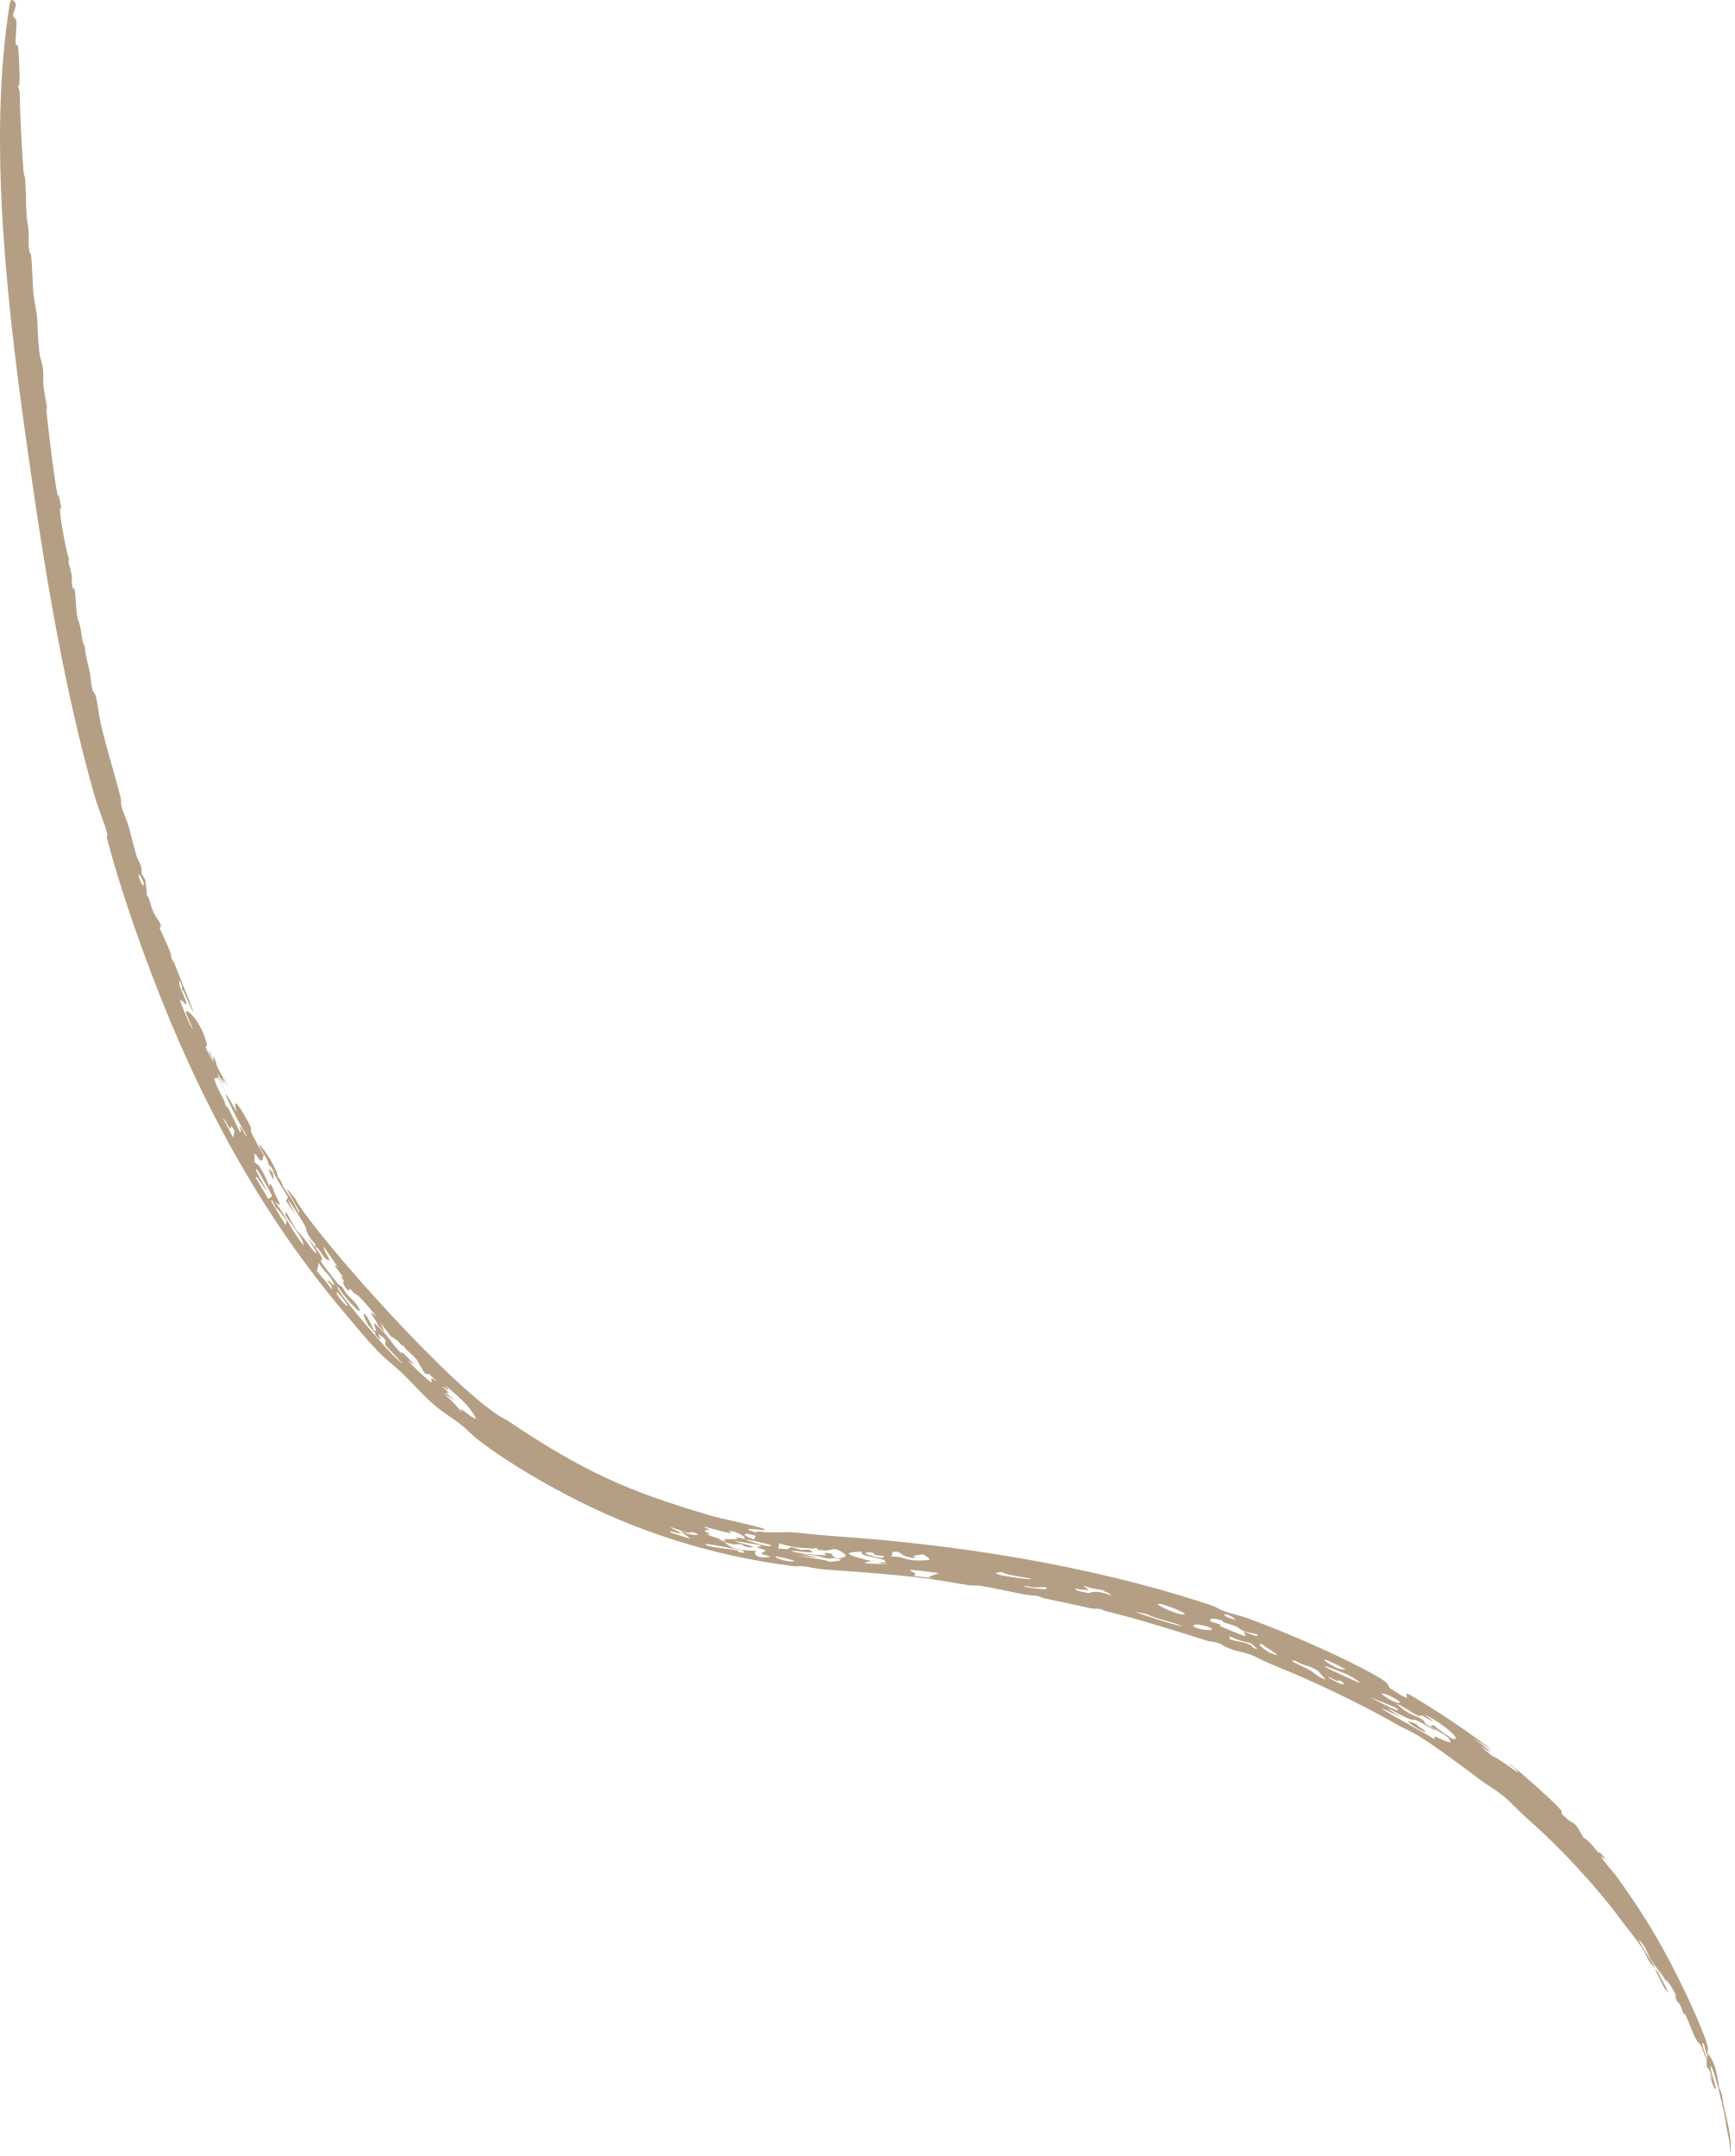
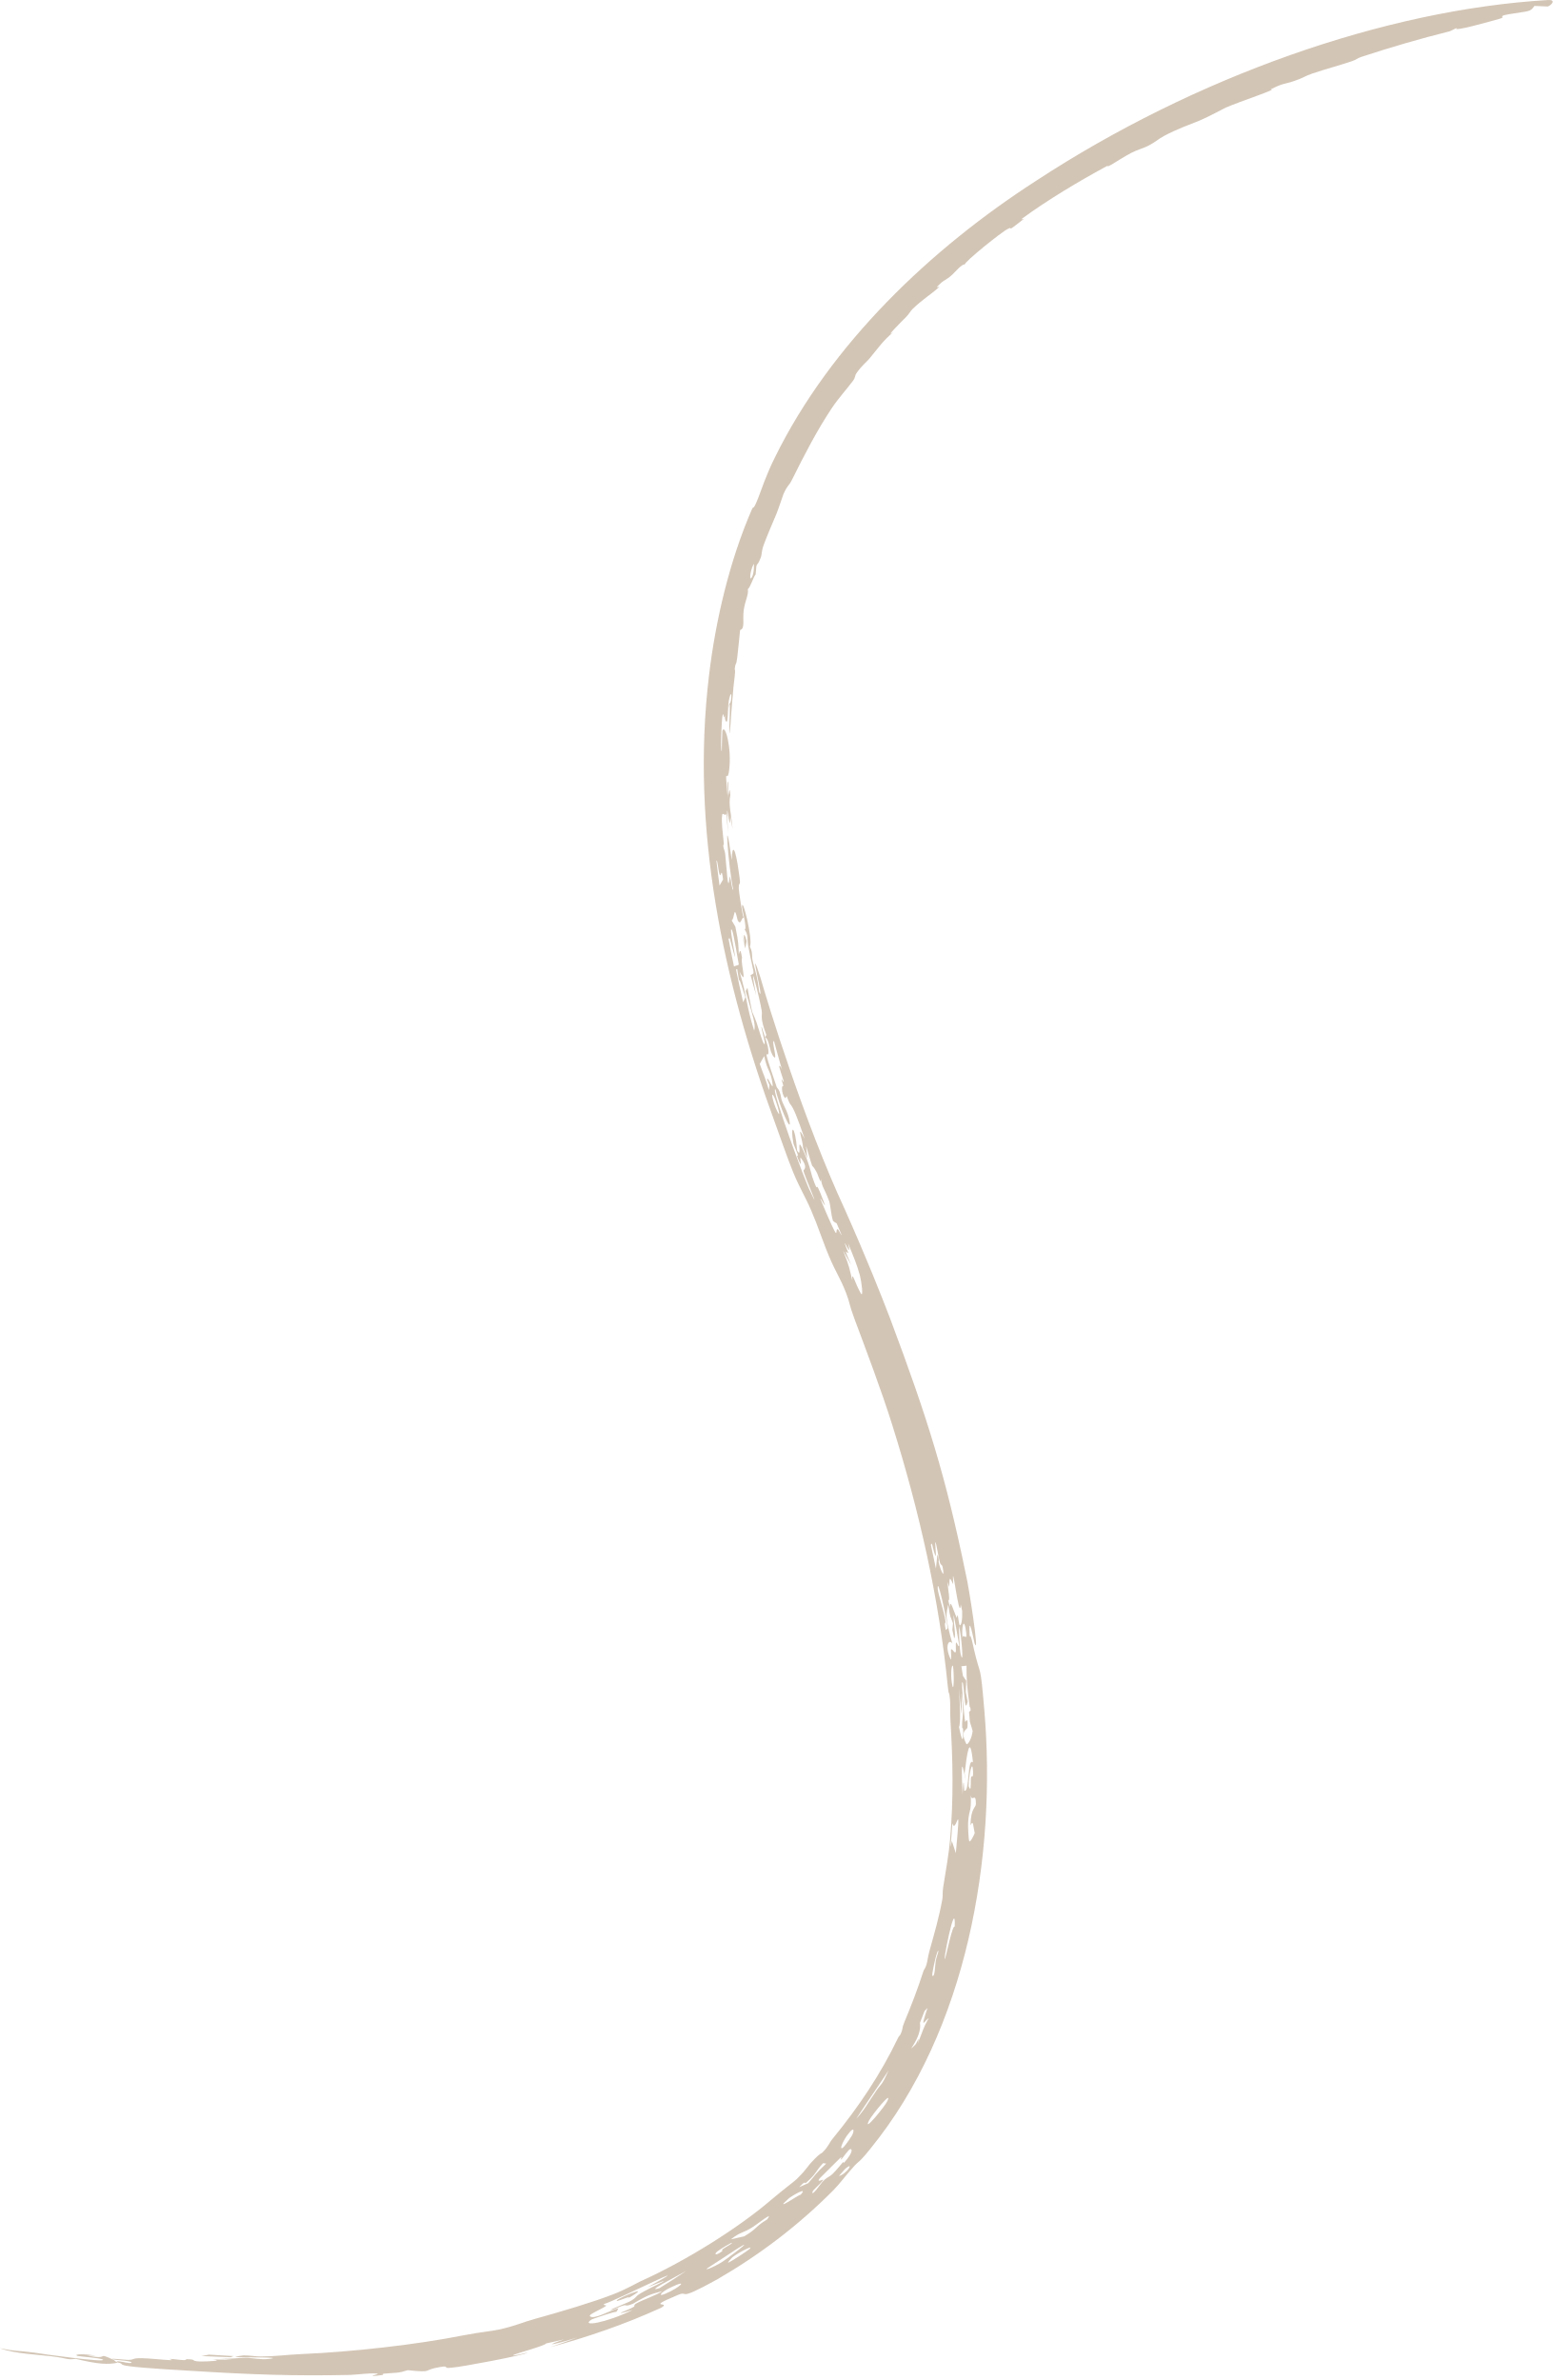
- <svg xmlns="http://www.w3.org/2000/svg" width="379" height="471" viewBox="0 0 379 471" fill="none">
-   <path d="M178.868 335.307C180.075 335.421 181.296 335.521 182.53 335.607C209.223 337.43 237.76 341.937 263.185 350.209C266.43 351.267 266.106 351.459 266.996 351.789C269.428 352.707 271.092 352.957 272.878 353.624C281.525 356.867 289.658 360.359 297.752 364.51C306.123 368.92 301.68 367.603 304.492 369.335C309.905 372.824 305.679 369.198 307.995 370.23C314.263 373.894 320.53 378.109 326.293 382.557C324.785 381.561 323.311 380.62 321.761 379.652C324.387 381.509 327.872 384.318 323.454 381.434C324.365 382.186 325.161 382.884 326.115 383.695C326.65 383.571 331.129 387.022 331.644 387.169C332.194 387.306 329.701 385.375 329.721 385.373C330.115 385.156 339.84 393.975 340.43 394.766C342.176 396.544 340.263 395.396 341.798 396.831C344.392 399.317 343.467 396.935 345.925 401.396C347.573 402.518 347.518 402.778 349.175 404.671C349.391 404.919 349.408 404.562 349.51 404.666C352.134 407.379 349.876 405.504 349.871 405.537C349.794 406.078 352.502 408.971 353.02 409.698C359.268 418.336 363.292 425.039 368.114 435.075C369.22 437.278 372.189 443.936 372.851 446.232C373.539 448.438 372.842 447.367 373.079 448.544C374.367 450.14 375.05 451.882 375.604 456.259C376.487 457.715 376.043 457.567 376.733 460.633C377.297 463.069 378.514 467.655 378.042 470.477C377.914 467.277 377.68 467.532 377.071 463.955C377.101 462.701 374.137 450.323 373.712 451.452C373.598 451.997 374.918 455.954 374.885 456.143C374.803 457.146 373.896 454.895 373.479 452.937C373.677 453.414 373.891 453.961 374.095 454.497C373.251 449.957 372.697 453.45 372.909 449.664C372.929 449.201 373.141 449.315 373.082 448.586C372.97 448.469 373.074 449.348 372.813 448.647C372.55 447.935 372.378 446.434 372.039 446.317C371.561 446.148 372.742 449.112 372.776 449.338C372.779 449.339 372.782 449.341 372.785 449.343C373.225 451.423 371.858 447.245 371.728 447.057C371.032 445.844 371.17 446.781 370.26 444.922C369.763 443.903 368.701 441.093 368.219 440.104C367.756 439.137 368.244 440.741 367.92 440.097C367.597 439.454 367.362 438.57 366.957 437.808C366.784 437.482 366.598 437.589 366.516 437.43C365.622 435.732 366.556 436.655 365.779 435.121C365.29 434.139 363.163 430.987 364.259 433.346C363.655 432.271 363.022 431.164 362.41 430.139C362.726 430.833 363.081 431.573 363.376 432.286C362.345 430.148 361.535 429.483 360.772 428.226C360.009 426.981 359.697 425.626 358.67 424.406C356.468 421.771 361.144 428.798 361.523 429.785C361.696 430.153 360.628 428.972 360.495 428.769C359.925 427.873 359.456 426.623 359.024 425.947C357.458 423.508 356.127 422.093 354.498 419.886C348.865 412.164 340.688 403.445 333.875 397.466C331.372 395.243 330.044 393.667 328.848 392.687C326.072 390.448 325.567 390.464 323.067 388.579C319.4 385.811 314.153 381.916 310.908 379.838C308.622 378.355 306.417 377.419 305.813 377.076C297.433 372.247 286.735 367.192 279.33 364.229C275.805 362.801 274.225 361.855 273.515 361.595C270.379 360.474 271.118 361.062 268.553 360.116C267.158 359.61 266.981 359.253 266.796 359.177C265.136 358.511 264.748 358.773 263.465 358.363C256.067 356.008 248.871 353.745 241.397 351.915C240.856 351.783 240.942 351.635 240.589 351.56C239.067 351.243 239.714 351.658 238.119 351.311C234.763 350.587 231.396 349.832 227.895 349.119C227.546 349.048 227.43 348.811 226.627 348.658C225.821 348.505 225.174 348.586 223.9 348.343C220.495 347.697 217.464 346.949 213.906 346.394C213.322 346.304 212.56 346.446 211.679 346.315C208.842 345.889 204.97 345.148 202.591 344.855C195.328 343.957 188.922 343.484 182.006 343.011C181.373 342.968 180.742 342.921 180.112 342.869C178.305 342.72 176.748 342.322 175.825 342.215C173.747 341.966 175.287 342.372 173.188 342.115C156.001 339.961 139.091 334.691 123.582 326.466C117.491 323.283 110.245 318.949 104.946 314.919C102.74 313.244 102.537 312.686 101.003 311.477C98.286 309.297 97.536 309.189 94.735 306.816C92.503 304.908 90.298 302.335 88.098 300.214C85.909 298.092 84.658 297.37 82.219 294.844C80.213 292.763 77.654 289.618 75.633 287.245C56.942 265.298 43.46 240.025 33.287 213.256C29.687 203.772 26.004 193.176 23.361 183.064C23.115 182.113 23.893 183.446 22.925 180.454C22.411 178.85 21.443 176.678 20.389 172.921C14.117 150.571 9.997 126.145 6.678 102.865C1.652 68.067 -2.77 31.284 2.13 0.793C2.369 -0.659 3.264 0.164 3.497 1.046C3.282 1.852 3.036 2.601 2.799 3.458C3.925 4.586 3.618 4.349 3.431 8.464C3.323 11.017 3.851 8.984 3.969 10.351C4.108 12.015 4.653 20.126 3.896 18.574C4.029 19.082 4.157 19.553 4.288 20.05C4.42 25.847 4.722 31.718 5.123 37.311C5.194 38.294 5.435 38.331 5.509 39.351C5.712 42.072 5.651 44.374 5.808 47.13C5.896 48.648 6.183 48.844 6.273 50.848C6.366 52.856 5.988 52.831 6.562 55.569C6.915 53.768 7.081 61.721 7.34 64.539C7.373 64.947 8.058 68.289 8.167 70.102C8.272 71.901 8.241 74.605 8.662 77.365C8.86 78.657 9.265 79.414 9.427 80.819C9.54 81.803 9.376 83.04 9.498 84.279C9.617 85.513 10.156 88.165 10.218 88.657C10.44 90.431 10.008 88.495 10.139 89.712C10.778 95.618 11.564 102.409 12.56 108.183C12.682 108.893 12.775 107.872 12.797 107.966C13.813 112.758 13.117 110.221 13.1 111.553C13.064 112.83 14.688 122.007 15.132 122.006C14.661 122.377 15.415 124.363 15.524 124.882C15.95 126.923 15.429 126.602 15.932 128.568C16.118 129.29 16.158 127.811 16.294 128.598C16.631 130.542 16.474 132.382 16.933 134.98C17.044 135.608 17.3 135.768 17.515 136.88C17.726 138.003 18.423 142.682 18.434 140.451C18.657 143.338 18.975 143.863 19.682 147.132C19.862 147.96 19.752 149.103 20.262 150.84C20.434 151.427 20.764 151.334 20.973 152.227C21.454 154.266 21.565 156.271 22.187 158.862C23.35 163.706 24.936 168.775 26.256 173.793C26.616 175.157 26.187 174.913 26.748 176.887C26.83 177.178 27.806 179.463 28.188 180.833C28.411 181.658 29.509 185.951 29.767 186.804C30.185 188.219 30.584 188.368 30.768 189.156C31.308 191.431 30.262 189.807 31.773 192.262C31.709 193.255 32.27 194.808 32.007 195.453C32.79 196.2 32.735 197.532 33.508 199.23C34.281 200.927 35.709 202.023 34.88 202.8C35.289 203.573 36.77 206.948 37.012 207.53C37.706 209.234 37.087 208.418 37.62 209.699C37.714 209.924 37.804 209.616 38.353 211.082C38.696 212.058 41.504 219.003 41.674 219.425C43.393 224.28 40.398 216.925 39.808 215.985C39.787 215.783 39.766 215.582 39.739 215.368C38.981 213.236 39.047 214.597 39.335 215.587C39.623 216.578 40.536 218.273 40.73 219.113C40.828 219.536 40.229 219.496 39.797 218.286C40.172 219.619 39.291 217.951 39.357 218.513C39.41 219.124 41.819 224.893 42.112 224.792C41.655 223.725 41.072 222.401 40.623 221.313C40.499 219.7 43.908 223.311 45.02 227.45C45.841 230.459 43.335 226.02 46.8 232.454C46.333 231.418 45.982 230.551 45.575 229.616C45.878 229.358 46.185 231.029 46.66 231.749C46.886 232.091 46.066 229.698 47.075 231.639C47.387 233.588 48.51 234.671 49.919 237.497C49.44 236.754 48.964 236.007 48.491 235.258C50.487 240.246 44.895 229.119 49.288 238.577C48.712 237.465 48.165 236.342 47.59 235.217C47.675 235.857 46.715 235.232 46.842 235.78C47.175 237.222 48.298 239.046 49.066 240.62C49.402 241.308 49.045 240.957 49.073 241.015C49.535 241.958 49.637 241.645 50.072 242.455C50.611 243.469 51.989 246.549 52.277 247.017C53.007 248.228 52.295 245.94 52.391 246.043C53.013 246.731 53.729 248.428 53.94 248.202C51.569 244.417 46.154 233.06 51.766 242.999C50.746 239.993 51.717 240.505 53.876 244.473C55.691 247.758 54.312 245.75 54.994 247.603C55.075 247.849 57.413 252.285 57.726 252.396C57.22 252.456 57.678 254.074 56.712 253.369C56.569 253.268 55.568 251.463 55.589 252.281C55.597 252.69 55.746 253.799 55.448 253.779C55.811 254.061 56.202 254.348 56.574 254.629C58.176 257.259 58.27 257.754 58.88 259.376C58.954 259.238 58.613 257.602 59.717 259.729C59.773 259.839 59.654 260.037 60.212 261.12C61.344 263.304 61.575 263.769 60.06 262.495C63.085 266.603 63.117 267.858 66.281 272.07C66.32 270.783 65.059 269.365 62.337 265.487C62.376 265.215 62.474 265.035 62.512 264.757C65.645 270.251 63.968 267.64 66.305 270.404C66.873 271.088 69.529 274.953 69.034 273.38C68.913 273.015 67.221 270.647 67.571 270.809C67.634 270.846 69.759 273.667 69.907 273.941C71.752 277.431 67.154 272.125 73.9 280.56C74.09 280.791 74.329 280.735 74.715 281.172C75.442 281.991 75.25 282.163 75.911 282.885C76.574 283.607 77.698 284.427 78.396 285.75C79.684 288.174 75.326 283.567 73.828 281.123C72.342 280.831 85.59 296.206 86.725 296.857C90.778 300.538 84.254 294.193 84.118 293.667C84.051 293.46 84.941 292.767 82.842 291.572C82.218 291.216 83.941 293.512 82.697 292.34C81.455 291.162 82.16 291.434 82.093 291.328C81.866 290.962 80.563 289.69 80.443 289.48C78.623 286.295 79.622 285.83 81.599 290.476C83.262 291.784 80.502 287.838 82.41 289.601C84.726 291.734 85.927 293.725 86.183 294.028C89.268 297.595 86.001 293.207 89.878 297.439C92.082 299.786 86.081 294.431 91.379 299.529C95.888 303.71 93.651 301.233 94.379 301.104C94.552 301.072 97.129 303.205 93.738 300.17C93.538 300.196 93.22 300.18 92.91 300.086C92.167 299.236 91.367 297.378 90.966 296.943C89.005 294.824 88.826 295.201 87.98 293.652C88.451 294.886 87.299 293.251 86.71 292.787C84.528 291.049 86.86 293.829 83.057 288.882C83.416 289.649 83.732 290.354 84.086 291.098C83.573 290.554 83.063 290.005 82.556 289.453C82.199 288.26 79.562 285.334 82.321 287.666C79.609 284.345 78.447 283.067 77.518 282.606C77.343 282.518 76.908 282.037 76.424 281.448C76.422 281.634 76.255 282.007 76.145 281.941C75.16 281.35 74.656 279.613 75.213 279.901C74.892 279.474 74.643 279.132 74.556 279.01C74.006 278.239 75.331 279.557 74.922 278.904C74.784 278.691 73.121 276.611 73.174 276.516C73.481 275.882 75.692 279.653 70.8 272.431C70.22 272.591 72.726 275.785 71.635 275.298C70.454 274.778 69.794 272.421 68.873 272.464C68.868 272.238 68.907 272.109 68.932 271.893C66.597 269.181 67.116 268.756 66.617 267.779C65.629 265.898 60.381 257.815 64.626 265.392C63.881 264.366 63.153 263.293 62.431 262.252C63.264 261.375 63.245 262.315 60.209 257.013C59.546 255.84 59.758 255.199 58.575 254.386C59.172 254.242 56.886 251.012 56.772 250.648C56.01 248.385 60.913 255.606 60.651 257.122C61.776 258.181 61.31 258.459 62.249 259.832C63.613 261.805 63.875 262.027 65.092 264.616C67.057 266.664 59.414 255.278 64.505 261.89C68.483 269.414 100.512 305.447 110.912 310.351C127.591 321.605 137.511 325.856 154.76 330.943C156.431 331.583 169.592 334.183 166.762 334.248C166.339 334.288 160.547 333.397 165.385 334.862C164.432 334.379 167.383 334.725 167.637 334.729C173.332 334.884 170.028 334.345 178.868 335.307ZM205.166 343.661C193.465 342.107 202.029 343.569 199.48 344.256C200.994 344.43 202.49 344.61 203.98 344.798C203.596 344.688 203.216 344.58 202.83 344.471C202.829 344.471 202.827 344.47 202.825 344.47C203.605 344.198 204.389 343.929 205.166 343.661ZM364.6 435.401C364.286 435.059 363.971 434.722 363.637 434.346C362.986 432.984 362.267 431.561 361.575 430.249C361.74 430.364 361.902 430.473 362.067 430.588C362.937 432.16 363.799 433.807 364.6 435.401ZM72.683 279.893C71.596 277.893 71.214 278.462 69.682 275.913C69.516 276.486 69.385 277.085 69.24 277.673C70.652 279.436 71.108 279.739 72.545 281.76C72.486 281.439 72.424 281.113 72.372 280.797C72.093 280.493 71.795 280.17 71.528 279.871C71.476 279.114 73.948 282.182 72.689 279.898C72.687 279.896 72.685 279.894 72.683 279.893ZM59.492 261.249C58.899 260.207 56.628 255.987 56.153 255.541C54.419 253.981 61.756 265.313 56.107 257.103C56.05 257.189 55.948 257.197 55.869 257.244C56.77 258.825 57.689 260.39 58.634 261.953C58.894 261.675 59.236 261.538 59.492 261.249ZM162.35 338.76C160.506 338.409 151.938 336.561 154.608 337.67C155.387 338.013 159.346 338.349 160.813 338.674C161.763 338.891 160.623 338.994 162.537 339.262C162.482 339.103 162.463 338.934 162.345 338.76C162.346 338.76 162.348 338.76 162.35 338.76ZM166.13 337.527C164.234 337.247 162.328 336.944 160.455 336.596C161.729 337.269 164.486 337.564 164.55 338.11C164.023 338.051 163.503 337.991 162.979 337.927C162.606 337.734 162.241 337.541 161.878 337.347C160.213 337.284 161.144 337.649 158.191 336.885C159.807 338.067 160.045 338.63 165.418 338.82C164.348 339.059 165.028 340.649 168.138 340.138C168.719 340.044 166.448 339.541 166.429 339.503C166.142 339.076 167.447 339.061 167.13 338.65C166.987 338.467 165.605 338.225 165.44 337.969C165.364 337.848 166.726 337.78 166.13 337.527ZM169.576 340.006C168.962 340.138 170.861 340.976 172.621 341.095C175.361 341.275 171.136 340.234 169.576 340.006ZM364.605 435.409C364.603 435.407 364.602 435.404 364.6 435.401C364.601 435.402 364.602 435.403 364.604 435.405C364.604 435.406 364.604 435.408 364.605 435.409ZM62.61 266.591C61.672 265.523 60.565 263.745 60.393 264.038C60.072 263.426 59.749 262.806 59.433 262.19C59.359 262.244 59.288 262.304 59.215 262.358C60.271 264.147 61.344 265.913 62.441 267.665C62.501 267.314 62.573 266.979 62.61 266.591ZM51.255 247.126C50.049 244.809 50.717 246.935 50.271 246.523C49.819 246.106 48.887 243.983 48.761 244.357C49.452 245.705 50.207 247.148 50.941 248.519C51.019 248.009 51.162 247.606 51.252 247.121C51.253 247.123 51.254 247.124 51.255 247.126ZM252.201 353.312C250.555 352.765 251.334 352.639 247.894 352.109C247.896 352.109 247.899 352.11 247.901 352.111C251.073 353.208 254.852 354.508 258.489 355.359C256.434 354.386 254.772 354.177 252.201 353.312ZM75.833 285.309C76.499 285.727 74.453 282.908 73.797 282.445C72.723 281.705 74.807 284.68 75.833 285.309ZM317.175 379.79C319.803 380.645 316.194 377.082 311.365 374.588C310.956 374.371 313.781 376.406 312.827 375.992C312.734 375.949 311.121 374.933 310.656 374.78C310.203 374.631 310.49 375.095 309.794 374.798C308.583 374.276 306.148 372.475 305.145 372.192C305.016 372.155 306.484 373.371 306.575 373.441C308.135 374.571 309.91 375.133 310.162 375.282C311.495 376.073 311.115 376.246 311.406 376.518C311.954 377.032 313.121 377.588 313.191 377.646C314.989 379.137 310.557 376.237 309.847 375.974C308.051 375.29 309.43 376.437 305.382 374.309C304.996 374.106 300.449 371.515 305.989 375.097C294.347 369.463 311.365 378.59 313.15 379.782C314.004 380.234 312.953 379.172 313.524 379.364C314.835 379.803 316.743 381.003 316.837 380.5C317.031 379.431 314.18 378.328 312.486 377.078C312.786 377.012 312.97 376.879 313.428 376.918C312.764 376.819 317.008 379.726 317.174 379.791C317.174 379.791 317.174 379.79 317.175 379.79ZM287.95 364.995C285.389 363.523 285.317 364.179 283.047 362.822C280.694 362.441 284.907 364.176 285.388 364.433C287.616 365.569 287.311 366.102 289.667 366.978C289.039 366.289 288.549 365.663 287.95 364.995ZM310.129 376.942C308.282 376.19 311.293 378.017 311.371 378.146C312.332 379.459 303.557 374.029 310.129 376.942ZM151.527 334.812C150.57 334.513 151.096 334.983 150.222 334.819C149.341 334.661 146.551 333.5 146.567 333.698C146.569 333.91 151.72 336.045 146.377 334.463C146.523 334.623 146.438 334.679 146.495 334.798C147.951 335.275 149.434 335.735 150.918 336.167C150.188 335.638 149.452 335.081 148.769 334.561C149.661 334.581 150.034 335.016 150.078 335.03C150.078 335.029 150.078 335.029 150.078 335.029C151.625 335.465 153.683 335.471 151.527 334.812ZM228.654 347.155C229.09 346.464 226.643 346.855 225.678 346.774C224.716 346.69 223.455 346.178 223.889 346.588C225.395 347.085 228.609 347.23 228.654 347.154C228.654 347.155 228.654 347.155 228.654 347.155ZM273.351 359.017C271.013 358.354 271.319 358.67 268.56 357.461C268.61 357.673 268.658 357.888 268.708 358.098C270.948 358.892 270.978 358.333 273.451 359.475C273.853 359.663 272.821 359.729 274.733 360.303C274.273 359.885 273.81 359.442 273.351 359.017ZM261.739 355.742C264.386 356.563 266.946 355.834 261.866 354.896C261.107 354.761 259.732 355.131 261.739 355.742ZM177.031 339.689C172.257 339.115 177.647 339.974 178.9 340.3C167.705 339.277 180.125 340.428 181.255 341.198C181.521 341.177 181.831 341.149 182.14 341.115C183.453 340.965 184.739 340.713 182.42 340.436C182.335 340.426 182.259 340.418 182.19 340.412C181.276 340.33 181.637 340.551 181.57 340.546C179.357 340.315 179.654 339.974 177.031 339.689ZM292.53 367.081C292.365 367.015 292.505 367.366 291.974 367.17C291.445 366.973 290.358 366.266 290.175 366.355C289.997 366.444 292.269 367.648 293.016 367.886C293.767 368.121 294.014 367.685 292.53 367.081ZM275.97 359.287C273.714 358.625 276.96 360.874 277.47 361.078C281.755 362.724 275.727 359.497 275.97 359.287ZM188.379 339.009C182.538 339.019 186.747 340.18 190.275 340.997C190.756 340.938 191.249 340.881 191.722 340.824C189.517 341.247 185.743 341.5 194.093 341.744C189.576 341.163 193.389 341.362 193.421 341.331C194.047 340.24 187.21 340.153 188.384 339.009C188.382 339.009 188.381 339.009 188.379 339.009ZM299.321 370.791C301.469 371.88 307.3 374.967 304.881 373.029C303.012 372.24 301.161 371.496 299.321 370.791ZM101.976 306.937C100.574 305.429 99.141 304.23 97.252 302.587C98.675 304.384 97.53 303.445 96.891 303.015C95.923 302.363 98.034 304.208 98.025 304.23C97.735 304.488 96.324 303.377 99.438 306.017C98.576 305.469 97.732 304.927 96.881 304.362C99.221 306.418 99.636 307.078 100.98 308.58C99.966 306.765 101.625 308.761 103.674 309.876C104.691 310.431 102.678 307.709 101.97 306.933C101.972 306.934 101.974 306.936 101.976 306.937ZM182.367 338.388C182.356 338.39 182.344 338.392 182.333 338.394C181.737 338.488 181.185 338.628 180.605 338.735C179.974 338.698 179.343 338.656 178.716 338.613C178.65 338.485 178.597 338.352 178.518 338.227C177.7 338.113 178.004 338.312 177.758 338.303C177.758 338.303 177.758 338.302 177.758 338.301C174.243 338.163 172.831 337.942 170.219 337.178C170.164 337.546 170.108 337.913 170.053 338.281C170.66 338.337 171.276 338.391 171.887 338.441C172.237 338.288 172.587 338.134 172.936 337.978C173.623 338.18 174.308 338.376 175.003 338.569C175.579 338.565 176.272 338.566 176.773 338.549C179.511 339.887 173.119 338.483 173.025 338.874C172.931 339.173 179.468 339.886 180.457 339.737C180.597 339.719 179.229 338.837 181.619 339.428C181.792 339.471 181.887 339.851 182.21 340.134C182.584 340.464 183.263 340.66 184.72 340.039C185.106 339.876 183.892 338.739 182.367 338.388ZM159.181 334.388C162.456 336.319 149.731 331.92 155.142 334.233C153.394 334.276 153.689 334.352 155.222 335.206C155.36 335.284 154.185 335.114 154.278 335.156C155.761 335.804 157.587 336.114 157.506 336.543C157.923 336.62 158.315 336.691 158.734 336.764C157.111 335.96 159.902 336.335 161.037 336.217C161.553 336.167 160.455 335.879 160.89 335.833C161.049 335.818 162.579 336.243 162.673 336.113C162.871 335.819 161.98 335.194 160.406 334.596C160.406 334.596 160.406 334.596 160.406 334.595C159.994 334.525 159.592 334.46 159.181 334.388ZM236.695 346.371C237.185 347.087 239.63 347.792 234.8 347.034C235.012 347.199 235.232 347.364 235.443 347.53C236.25 347.694 237.028 347.855 237.839 348.028C240.669 346.869 244.558 349.841 242.058 347.967C241.786 347.762 239.88 347.468 241.81 347.549C241.807 347.548 241.805 347.547 241.803 347.546C239.197 347.047 238.822 347.179 236.695 346.371ZM219.151 343.424C212.957 343.65 227.325 345.523 225.023 344.815C224.782 344.727 218.576 343.927 219.151 343.424ZM267.167 354.085C264.606 353.202 264.212 353.792 264.401 354.106C264.589 354.42 266.445 354.778 266.66 354.892C267.363 355.262 265.759 354.81 266.669 355.299C266.985 355.452 271.475 357.276 271.673 357.328C272.871 357.591 271.388 356.465 271.736 356.524C272.879 356.713 274.215 357.516 274.623 357.355C275.505 357.011 272.595 356.635 272.13 356.483C270.738 356.013 270.977 355.724 269.954 355.288C268.929 354.854 268.199 354.731 267.27 354.389C266.965 354.277 267.298 354.131 267.167 354.085ZM258.092 352.68C261.015 353.024 254.422 350.477 253.622 350.399C251.222 350.09 256.632 352.477 258.092 352.68ZM167.865 337.763C170.542 337.835 164.494 336.531 162.78 336.295C163.055 336.521 166.929 337.752 167.865 337.763ZM189.975 339.149C187.559 339.055 190.685 340.154 192.661 340.332C193.872 339.9 192.774 339.901 191.474 339.759C190.174 339.618 191.854 339.228 189.975 339.149ZM294.622 365.937C294.205 365.685 286.388 362.578 290.692 364.767C291.032 364.919 296.306 367.373 296.769 367.535C297.655 367.791 295.838 366.552 294.622 365.937ZM201.589 339.529C200.255 339.848 198.991 339.702 200.109 340.385C200.111 340.386 200.112 340.386 200.114 340.386C196.851 340.192 196.793 339.056 196.106 339.007C193.712 338.849 195.891 339.881 194.368 339.994C197.846 340.096 196.87 340.544 199.561 340.874C200.171 340.948 202.629 340.908 203.004 340.751C203.381 340.593 202.221 339.841 201.589 339.529ZM305.241 371.357C302.794 369.782 300.181 369.257 303.572 371.236C305.243 372.227 306.706 372.311 305.241 371.357ZM59.65 256.347C59.701 256.821 59.76 257.306 59.832 257.806C59.249 256.941 58.66 256.054 58.094 255.194C58.562 255.861 59.046 256.549 59.529 257.228C58.575 255.508 58.435 254.55 59.648 256.343C59.648 256.344 59.649 256.346 59.65 256.347ZM31.41 193.026C31.317 192.138 30.216 190.691 30.239 190.912C30.416 192.582 31.54 194.264 31.41 193.026ZM164.359 335.285C161.214 334.568 163.181 335.971 165.14 336.407C163.975 335.997 166.157 335.677 164.359 335.285ZM39.808 215.985C39.84 216.285 39.873 216.588 39.919 216.921C39.639 215.929 39.646 215.735 39.808 215.985ZM293.808 364.59C293.405 364.305 290.081 362.688 289.574 362.569C288.543 362.315 290.971 363.999 292.553 364.571C292.73 364.633 294.219 364.87 293.801 364.587C293.803 364.588 293.806 364.589 293.808 364.59ZM57.753 252.389C57.748 252.399 57.739 252.401 57.726 252.396C57.736 252.395 57.743 252.389 57.753 252.389ZM15.171 121.971C15.159 121.993 15.146 122.006 15.132 122.006C15.145 121.996 15.156 121.979 15.171 121.971ZM269.928 353.893C269.046 352.6 266.153 352.146 268.159 353.309C268.274 353.372 269.643 353.79 269.928 353.893Z" fill="#B59F84" />
+ <svg xmlns="http://www.w3.org/2000/svg" width="334" height="512" viewBox="0 0 334 512" fill="none">
+   <path opacity="0.6" d="M211.712 367.854C214.4 399.227 208.083 436.648 187.174 462.288C184.675 465.41 184.609 464.986 183.865 465.826C181.793 468.087 180.765 469.644 179.193 471.233C171.538 478.912 163.351 485.091 154.229 490.377C144.693 495.644 148.783 492.325 145.364 493.898C138.576 496.742 144.685 495.011 142.164 496.478C134.522 499.962 126.44 502.768 118.324 504.946C120.252 504.293 122.195 503.601 124.152 502.87C120.609 503.997 115.608 505.237 121.353 503.251C120.031 503.572 118.82 503.831 117.467 504.131C117.228 504.64 110.962 506.297 110.418 506.637C109.894 507.009 113.447 506.089 113.425 506.107C113.251 506.595 98.591 509.297 97.496 509.305C94.697 509.677 97.062 508.797 94.695 509.203C90.61 509.86 93.482 510.487 87.714 509.889C85.546 510.582 85.347 510.383 82.54 510.638C82.171 510.671 82.482 510.892 82.32 510.914C78.079 511.496 81.311 510.73 81.285 510.707C80.864 510.327 76.302 510.895 75.322 510.909C63.279 511.164 54.332 510.846 41.705 510.066C38.919 509.915 30.629 509.426 27.963 509.051C25.35 508.707 26.785 508.546 25.436 508.252C23.183 508.744 21.087 508.602 16.252 507.443C14.356 507.721 14.627 507.33 11.145 506.907C8.249 506.558 3.087 506.333 -0.001 505.178C3.643 505.906 3.315 505.582 7.446 506.12C8.792 506.374 23.137 508.352 22.129 507.607C21.611 507.264 16.839 506.908 16.66 506.822C15.636 506.366 18.334 506.363 20.655 506.787C20.064 506.776 19.353 506.748 18.718 506.727C23.93 507.782 20.491 505.855 24.329 507.619C24.805 507.833 24.595 507.977 25.39 508.236C25.565 508.185 24.589 507.902 25.449 507.966C26.332 508.033 27.981 508.536 28.258 508.283C28.674 507.923 24.992 507.695 24.734 507.636C24.731 507.638 24.728 507.641 24.725 507.643C22.338 507.157 27.379 507.7 27.636 507.678C29.232 507.587 28.183 507.291 30.552 507.309C31.903 507.323 35.3 507.678 36.554 507.728C37.801 507.78 35.88 507.447 36.719 507.468C37.559 507.489 38.588 507.706 39.589 507.723C40.016 507.729 40.007 507.514 40.213 507.52C42.421 507.57 40.951 507.929 42.949 508.012C44.247 508.07 48.581 507.83 45.611 507.584C47.043 507.604 48.436 507.622 49.853 507.629C48.962 507.54 48.039 507.466 47.168 507.358C49.836 507.559 51.045 507.219 52.74 507.225C54.427 507.228 55.935 507.681 57.782 507.468C61.72 507.018 51.965 507.21 50.73 507.053C50.256 507.009 52.089 506.711 52.368 506.705C53.615 506.687 55.081 506.949 56.038 506.943C59.471 506.918 61.502 506.572 64.784 506.423C75.831 505.957 89.526 504.405 99.722 502.384C103.555 501.643 105.894 501.488 107.58 501.096C111.542 500.146 111.978 499.699 115.384 498.758C120.424 497.372 127.589 495.238 131.695 493.639C134.56 492.552 136.937 491.156 137.647 490.827C147.681 486.318 158.965 479.171 165.803 473.298C169.048 470.566 170.711 469.398 171.346 468.791C174.016 466.13 173.085 466.632 175.209 464.449C176.341 463.256 176.751 463.208 176.908 463.052C178.272 461.66 178.247 461.112 179.202 459.953C184.687 453.238 189.433 446.178 193.144 438.429C193.416 437.861 193.54 437.98 193.705 437.605C194.399 435.986 193.834 436.62 194.55 434.936C195.984 431.513 197.411 427.807 198.639 423.984C198.759 423.609 199.014 423.504 199.274 422.637C199.533 421.767 199.535 421.052 199.924 419.669C200.944 416.015 201.981 412.472 202.69 408.554C202.807 407.902 202.696 407.049 202.855 406.06C203.382 402.866 204.116 398.516 204.345 395.796C205.119 386.945 204.945 378.689 204.45 370.513C204.331 368.554 204.425 366.772 204.342 365.729C204.148 363.394 204.082 365.106 203.865 362.839C201.967 343.809 197.724 325.045 191.922 306.581C189.54 298.988 186.424 290.812 183.742 283.613C182.626 280.62 182.765 280.146 181.975 278.132C180.568 274.586 179.943 274.088 178.336 270.311C177.37 268.05 176.489 265.427 175.497 262.896C175.16 262.035 174.818 261.191 174.466 260.379C173.074 257.159 172.104 255.821 170.601 252.182C169.38 249.22 167.92 244.9 166.671 241.491C155.538 211.124 148.507 178.37 152.507 145.229C153.892 133.619 156.863 120.769 161.712 109.598C162.168 108.56 161.847 110.291 163.156 106.917C163.887 105.085 164.676 102.414 166.69 98.366C178.683 73.976 200.164 53.504 222.899 38.861C256.896 16.596 297.776 2.075 332.942 0.006C334.659 -0.093 333.896 0.971 332.935 1.401C331.969 1.376 331.066 1.308 330.048 1.274C329.017 2.636 329.188 2.278 324.59 3.053C321.768 3.539 324.106 3.584 322.642 4.016C320.745 4.545 311.81 7.095 313.386 5.972C312.857 6.227 312.37 6.469 311.855 6.721C305.357 8.342 299.102 10.169 292.88 12.214C291.806 12.568 291.824 12.813 290.718 13.183C287.749 14.185 285.331 14.78 282.272 15.813C280.612 16.379 280.469 16.716 278.295 17.446C276.126 18.184 276.043 17.81 273.245 19.261C275.315 18.987 266.676 21.831 263.722 23.117C263.287 23.293 259.898 25.159 258.018 25.936C256.126 26.708 253.183 27.733 250.385 29.237C249.076 29.941 248.411 30.629 246.991 31.354C245.992 31.864 244.664 32.208 243.387 32.855C242.11 33.495 239.51 35.161 239.022 35.437C237.249 36.428 239.114 35.169 237.892 35.831C231.986 39.027 225.274 43.049 219.938 46.956C219.283 47.434 220.341 46.99 220.257 47.059C215.937 50.472 218.153 48.53 216.815 49.221C215.464 49.841 207.256 56.48 207.514 56.909C206.924 56.712 205.402 58.542 204.96 58.956C203.227 60.564 203.274 59.911 201.669 61.569C201.084 62.179 202.499 61.292 201.827 61.9C200.172 63.402 198.37 64.433 196.239 66.517C195.725 67.023 195.72 67.339 194.828 68.258C193.917 69.159 190.122 72.962 192.126 71.436C189.683 73.61 189.398 74.237 186.995 77.151C186.392 77.893 185.337 78.633 184.186 80.325C183.798 80.898 184.082 81.087 183.466 81.92C182.063 83.829 180.484 85.438 178.812 87.952C175.688 92.651 172.928 98.008 170.337 103.232C169.634 104.661 169.483 104.15 168.52 106.274C168.375 106.583 167.524 109.292 166.919 110.749C166.525 111.615 164.588 116.239 164.266 117.216C163.699 118.813 163.936 119.182 163.599 120.027C162.647 122.478 162.779 120.319 162.533 123.554C161.886 124.457 161.438 126.277 160.848 126.75C161.061 127.943 160.252 129.191 159.964 131.266C159.676 133.349 160.31 135.227 159.189 135.536C159.113 136.528 158.641 140.741 158.577 141.406C158.333 143.451 158.198 142.32 158.034 143.875C158.007 144.151 158.232 143.884 158.005 145.646C157.791 146.819 157.124 155.311 157.13 155.813C156.581 161.625 157.054 152.623 156.992 151.406C157.064 151.192 157.137 150.981 157.211 150.754C157.525 148.158 156.951 149.603 156.751 150.774C156.553 151.909 156.612 154.079 156.418 155.04C156.321 155.52 155.796 155.191 155.947 153.736C155.691 155.287 155.642 153.145 155.451 153.753C155.201 154.396 154.915 161.547 155.245 161.609C155.27 160.258 155.301 158.591 155.365 157.248C155.952 155.487 157.439 160.999 156.824 165.69C156.4 169.197 155.798 163.395 156.525 171.742C156.484 170.447 156.492 169.358 156.481 168.196C156.86 168.06 156.495 169.958 156.662 170.937C156.74 171.402 156.895 168.5 157.088 171.007C156.64 173.197 157.277 174.877 157.573 178.382C157.392 177.404 157.219 176.429 157.054 175.458C157.093 181.47 155.94 167.545 156.597 179.244C156.454 177.831 156.351 176.434 156.231 175.034C156.075 175.728 155.412 174.677 155.328 175.296C155.106 176.922 155.496 179.305 155.668 181.305C155.743 182.181 155.53 181.655 155.537 181.728C155.642 182.931 155.848 182.641 155.979 183.696C156.133 185.018 156.414 188.949 156.526 189.499C156.813 191.053 156.903 188.387 156.961 188.535C157.315 189.494 157.433 191.558 157.708 191.408C156.669 186.586 155.568 171.966 157.391 185.011C157.46 181.348 158.176 182.302 158.89 187.505C159.503 191.64 158.872 189 158.904 191.208C158.889 191.48 159.69 197.149 159.964 197.417C159.46 197.269 159.395 199.21 158.69 198.044C158.583 197.872 158.198 195.521 157.96 196.406C157.838 196.848 157.633 198.105 157.354 197.959C157.612 198.415 157.897 198.889 158.167 199.35C158.907 202.953 158.813 203.326 158.9 205.302C159.014 205.188 159.193 203.339 159.592 206.004C159.613 206.142 159.436 206.3 159.641 207.667C160.066 210.437 160.152 211.036 159.078 209.064C160.753 214.675 160.446 216.123 162.211 221.722C162.621 220.334 161.888 218.585 160.379 213.202C160.497 212.924 160.645 212.771 160.764 212.487C162.189 219.76 161.309 216.139 162.734 219.99C163.07 220.912 164.493 226.091 164.481 224.225C164.47 223.781 163.542 220.605 163.834 220.919C163.88 220.975 165.096 224.821 165.162 225.184C165.911 229.644 163.069 222.211 167.053 233.827C167.165 234.142 167.413 234.182 167.652 234.792C168.102 235.941 167.864 236.04 168.282 237.068C168.701 238.098 169.54 239.438 169.814 241.138C170.323 244.257 167.496 237.474 166.811 234.378C165.484 233.375 173.488 255.074 174.272 256.286C176.959 261.993 172.775 252.377 172.819 251.83C172.823 251.593 173.909 251.271 172.283 249.139C171.8 248.506 172.699 251.588 171.89 249.855C171.084 248.123 171.672 248.706 171.643 248.569C171.544 248.095 170.715 246.276 170.662 245.998C169.856 241.779 171.027 241.863 171.448 247.496C172.617 249.526 171.258 244.366 172.514 246.958C174.042 250.104 174.545 252.711 174.691 253.136C176.489 258.242 174.788 252.171 177.132 258.402C178.471 261.891 174.474 253.449 177.876 261.29C177.949 261.457 178.02 261.617 178.088 261.77C180.694 267.684 179.48 264.208 180.22 264.447C180.397 264.504 182.093 268.042 179.939 263.155C179.736 263.078 179.435 262.897 179.168 262.641C179.054 262.298 178.959 261.876 178.875 261.428C178.653 260.24 178.531 258.893 178.353 258.423C177.161 255.272 176.859 255.581 176.554 253.585C176.601 255.077 176.027 252.851 175.611 252.106C174.076 249.346 175.412 253.194 173.371 246.506C173.466 247.437 173.539 248.29 173.635 249.202C173.32 248.423 173.009 247.645 172.703 246.87C172.785 245.598 171.066 241.184 173.054 244.948C171.419 240.165 170.682 238.346 169.923 237.461C169.78 237.294 169.506 236.606 169.218 235.79C169.16 235.983 168.884 236.3 168.797 236.185C168.026 235.155 168.075 233.159 168.523 233.684C168.344 233.111 168.21 232.658 168.163 232.497C167.87 231.481 168.743 233.376 168.55 232.537C168.479 232.253 167.525 229.477 167.586 229.343C168.077 228.814 169.113 233.765 166.473 223.951C165.861 223.869 167.359 228.349 166.442 227.365C165.443 226.297 165.501 223.519 164.597 223.19C164.66 222.949 164.736 222.828 164.824 222.611C163.377 218.809 164.014 218.598 163.829 217.385C163.458 215.116 160.757 204.101 162.621 214.057C162.199 212.63 161.815 211.173 161.432 209.767C162.505 209.189 162.169 210.103 160.904 203.358C160.637 201.872 161.05 201.338 160.159 199.927C160.771 200.012 159.592 195.572 159.606 195.149C159.58 192.361 162.027 202.325 161.293 203.644C162.04 205.192 161.508 205.299 161.989 207.122C162.701 209.765 162.884 210.104 163.3 213.412C164.572 216.391 160.626 201.103 163.539 210.23C165.257 216.265 172.936 241.262 181.718 260.193C186.377 270.633 189.625 278.874 191.364 283.404C199.65 305.457 203.48 317.884 207.776 338.839C208.311 340.884 210.79 356.717 209.622 353.529C209.482 353.073 208.196 346.169 208.575 352.188C208.703 350.942 209.389 354.393 209.451 354.674C210.966 361.268 210.801 357.138 211.712 367.854ZM205.584 398.66C206.841 385.237 205.605 395.085 204.843 392.227C204.733 393.964 204.595 395.672 204.431 397.365C204.534 396.926 204.636 396.491 204.736 396.048C204.736 396.046 204.736 396.044 204.736 396.042C205.026 396.912 205.309 397.789 205.584 398.66ZM43.33 506.85C43.86 506.748 44.384 506.644 44.956 506.543C46.723 506.665 48.479 506.768 50.237 506.856C50.025 506.938 49.819 507.021 49.607 507.103C47.522 507.038 45.437 506.949 43.33 506.85ZM166.087 232.649C165.665 230.193 165.1 230.557 164.362 227.191C164.033 227.732 163.73 228.317 163.416 228.883C164.284 231.409 164.615 231.849 165.376 234.51C165.419 234.157 165.46 233.797 165.507 233.452C165.333 233.027 165.146 232.577 164.982 232.167C165.164 231.366 166.598 235.508 166.091 232.657C166.089 232.655 166.088 232.652 166.087 232.649ZM158.911 207.514C158.649 206.142 157.818 200.957 157.482 200.165C156.319 197.92 159.796 212.622 156.961 201.852C156.88 201.922 156.78 201.888 156.69 201.906C157.051 203.894 157.443 205.883 157.873 207.914C158.207 207.725 158.577 207.718 158.911 207.514ZM203.833 350.267C203.611 348.143 201.529 338.642 201.695 341.846C201.76 342.804 203.116 346.987 203.337 348.594C203.49 349.661 202.977 348.506 203.433 350.656C203.562 350.538 203.712 350.454 203.832 350.262C203.832 350.263 203.833 350.265 203.833 350.267ZM206.308 353.929C205.957 351.797 205.529 349.479 205.126 347.422C205.004 348.952 205.732 352.18 205.226 352.412C205.1 351.82 204.973 351.233 204.842 350.638C204.887 350.161 204.931 349.688 204.973 349.215C204.389 347.403 204.447 348.568 203.953 345.191C203.507 347.38 203.18 347.696 204.848 353.591C204.256 352.528 203.028 353.792 204.442 356.904C204.707 357.49 204.505 354.932 204.527 354.895C204.843 354.452 205.266 355.841 205.558 355.373C205.692 355.164 205.477 353.596 205.66 353.328C205.752 353.204 206.262 354.66 206.308 353.929ZM204.985 358.432C204.684 357.805 204.424 360.104 204.724 361.998C205.187 364.955 205.235 360.22 204.985 358.432ZM43.318 506.85C43.322 506.85 43.326 506.85 43.33 506.85C43.328 506.85 43.326 506.85 43.324 506.851C43.322 506.85 43.32 506.85 43.318 506.85ZM160.319 214.51C159.722 212.954 159.187 210.598 158.934 210.843C158.808 210.057 158.684 209.266 158.567 208.487C158.48 208.514 158.394 208.549 158.307 208.576C158.779 210.898 159.289 213.236 159.841 215.605C160.002 215.249 160.169 214.915 160.319 214.51ZM155.525 189.2C155.162 186.288 155.082 188.795 154.798 188.179C154.506 187.536 154.34 184.831 154.095 185.181C154.293 186.96 154.527 188.815 154.764 190.524C155.006 190.023 155.276 189.661 155.524 189.194C155.524 189.196 155.524 189.198 155.525 189.2ZM188.517 449.727C189.616 448.1 189.507 448.971 191.123 445.391C191.122 445.393 191.12 445.396 191.119 445.398C189.074 448.547 186.393 452.346 184.175 455.787C185.917 453.952 186.758 452.262 188.517 449.727ZM167.461 239.559C167.977 240.277 166.862 236.468 166.373 235.729C165.564 234.52 166.658 238.451 167.461 239.559ZM127.274 498.967C124.645 500.673 130.407 499.717 135.953 496.988C136.432 496.763 132.686 498.019 133.713 497.441C133.819 497.386 135.826 496.587 136.273 496.278C136.721 495.972 136.111 495.961 136.87 495.523C138.203 494.766 141.461 493.651 142.404 492.921C142.528 492.83 140.439 493.448 140.31 493.488C138.258 494.216 136.49 495.439 136.177 495.574C134.573 496.264 134.683 495.841 134.245 495.936C133.419 496.112 132.107 496.79 132.006 496.816C129.421 497.503 135.108 495.374 135.789 494.918C137.663 493.743 135.713 494.309 140.372 491.975C140.826 491.749 146.201 489.204 139.26 492.071C152.122 485.006 132.524 494.878 130.156 495.574C129.144 496.044 130.835 495.752 130.256 496.128C128.95 496.988 126.519 497.91 126.891 498.277C127.704 499.05 130.705 497.281 133.002 496.538C132.848 496.831 132.836 497.062 132.477 497.429C133.036 496.928 127.467 498.867 127.273 498.966C127.273 498.966 127.273 498.967 127.274 498.967ZM160.057 481.097C162.928 479.412 162.361 479.046 164.966 477.481C166.702 475.395 162.615 478.665 162.087 478.98C159.751 480.515 159.454 479.977 157.205 481.733C158.218 481.489 159.089 481.334 160.057 481.097ZM134.756 494.612C136.673 493.468 133.027 494.994 132.849 494.988C131.026 495.091 141.908 490.592 134.756 494.612ZM202.794 337.375C202.582 336.246 202.433 337.022 202.138 336.047C201.843 335.057 201.349 331.628 201.188 331.789C201.015 331.849 201.894 338.142 200.434 332.024C200.375 332.248 200.283 332.198 200.211 332.316C200.569 333.919 200.961 335.751 201.305 337.438C201.412 336.439 201.522 335.405 201.614 334.43C202.062 335.35 201.87 335.958 201.881 336.009C201.881 336.009 201.881 336.009 201.882 336.009C202.285 337.803 203.256 339.902 202.794 337.375ZM200.493 424.998C201.122 425.543 201.086 422.802 201.282 421.74C201.49 420.683 202.144 419.314 201.683 419.77C201.026 421.412 200.432 424.94 200.494 424.998C200.494 424.998 200.493 424.998 200.493 424.998ZM173.85 469.648C175.683 467.566 175.239 467.759 177.71 465.441C177.486 465.413 177.259 465.382 177.037 465.355C175.208 467.297 175.725 467.544 173.367 469.569C172.976 469.895 173.468 468.843 171.907 470.517C172.547 470.227 173.21 469.941 173.85 469.648ZM182.467 459.035C180.529 461.504 180.065 464.414 183.226 459.435C183.683 458.686 183.904 457.148 182.467 459.035ZM207.059 366.566C206.625 361.008 206.946 367.355 206.796 368.777C205.546 355.918 207.041 370.281 206.267 371.507C206.571 373.028 207.184 375.857 207.174 372.678C207.161 371.344 206.959 371.841 206.956 371.761C206.869 369.297 207.264 369.577 207.059 366.566ZM155.305 484.319C155.471 484.2 155.065 484.155 155.582 483.764C156.101 483.374 157.42 482.719 157.452 482.506C157.487 482.3 154.973 483.801 154.263 484.368C153.559 484.941 153.797 485.387 155.305 484.319ZM172.185 472.159C174.04 470.176 170.161 472.504 169.72 472.873C165.874 476.299 172.114 471.881 172.185 472.159ZM209.27 379.142C208.622 372.565 207.962 377.327 207.474 381.556C207.577 382.105 207.677 382.667 207.774 383.206C207.148 380.701 206.6 376.409 207.04 386.015C207.272 380.781 207.372 385.172 207.404 385.207C208.564 385.838 208.034 377.924 209.27 379.148C209.27 379.146 209.27 379.144 209.27 379.142ZM147.583 488.537C145.145 489.928 138.497 493.279 141.846 492.236C143.808 491.042 145.716 489.811 147.583 488.537ZM184.97 274.44C184.367 272.181 183.548 270.184 182.403 267.495C183.035 270.078 182.327 268.503 181.892 267.725C181.234 266.543 182.501 269.542 182.475 269.558C182.087 269.651 181.256 267.777 183.042 272.1C182.48 271.085 181.918 270.08 181.346 269.058C182.702 272.373 182.77 273.236 183.314 275.423C183.211 273.128 183.844 275.961 185.131 278.204C185.776 279.327 185.282 275.595 184.967 274.432C184.968 274.435 184.969 274.437 184.97 274.44ZM209.2 372.357C209.028 371.688 208.809 371.078 208.613 370.431C208.555 369.716 208.494 368.996 208.428 368.275C208.543 368.178 208.664 368.094 208.773 367.981C208.738 367.024 208.597 367.408 208.56 367.125C208.56 367.125 208.561 367.125 208.561 367.125C208.009 362.997 207.868 361.495 207.885 358.334C207.516 358.377 207.147 358.421 206.778 358.464C206.895 359.154 207.008 359.85 207.116 360.536C207.354 360.881 207.592 361.228 207.828 361.574C207.801 362.392 207.764 363.142 207.733 364.009C207.866 364.674 208.011 365.472 208.128 366.044C207.367 369.451 207.434 361.812 206.979 361.892C206.718 361.769 207.384 369.393 207.599 370.418C207.635 370.571 208.316 368.915 208.07 371.663C208.026 372.092 206.38 372.328 207.846 375.156C208.052 375.56 209.045 374.09 209.2 372.357ZM206.647 345.179C206.354 349.483 204.644 334.067 205.021 340.812C204.175 339.023 204.252 339.378 204.184 341.346C204.177 341.519 203.796 340.242 203.799 340.355C203.907 342.169 204.407 344.245 203.978 344.336C204.084 344.802 204.182 345.24 204.286 345.704C204.352 343.679 205.17 346.743 205.702 347.879C205.946 348.398 205.79 347.138 206.001 347.575C206.077 347.717 206.268 349.554 206.422 349.617C206.77 349.734 207.023 348.454 206.953 346.57C206.953 346.57 206.954 346.57 206.954 346.57C206.854 346.102 206.751 345.648 206.647 345.179ZM199.767 434.137C198.942 434.576 197.749 437.149 199.491 431.966C199.285 432.178 199.077 432.396 198.87 432.605C198.545 433.464 198.221 434.29 197.872 435.148C198.42 438.429 194.327 442.337 196.891 439.848C197.17 439.578 197.963 437.485 197.374 439.64C197.375 439.637 197.377 439.635 197.378 439.632C198.565 436.774 198.503 436.358 199.767 434.137ZM205.342 414.5C205.648 407.468 202.44 423.77 203.326 421.148C203.464 420.957 204.926 413.783 205.342 414.5ZM181.568 465.241C183.668 462.839 183.241 462.238 182.861 462.333C182.478 462.426 181.261 464.246 181.04 464.434C180.342 465.045 181.556 463.519 180.645 464.306C180.367 464.595 176.482 468.445 176.306 468.618C175.447 469.723 177.267 468.658 177.035 468.986C176.276 470.07 174.808 471.103 174.739 471.576C174.592 472.6 176.503 469.812 176.872 469.399C178.024 468.171 178.176 468.519 179.094 467.643C180.007 466.763 180.471 466.065 181.227 465.241C181.479 464.966 181.46 465.361 181.568 465.241ZM186.922 456.163C185.43 459.153 190.512 452.907 190.86 451.99C192.054 449.453 187.686 454.777 186.922 456.163ZM206.63 355.887C207.379 358.821 206.787 351.839 206.293 349.806C206.212 350.217 206.388 354.893 206.63 355.887ZM209.287 381.012C209.146 378.196 208.367 381.951 208.341 384.239C208.865 385.593 208.783 384.329 208.814 382.812C208.84 381.293 209.38 383.199 209.287 381.012ZM154.972 486.817C155.537 486.576 163.246 480.807 158.563 483.757C158.238 484.013 152.598 487.645 152.167 487.942C151.362 488.608 153.649 487.612 154.972 486.817ZM209.648 394.347C209.286 392.822 209.375 391.348 208.738 392.689C208.738 392.691 208.738 392.693 208.738 392.695C208.792 388.914 209.893 388.907 209.906 388.089C209.908 385.315 209.023 387.917 208.806 386.174C208.931 390.224 208.429 388.965 208.228 392.089C208.184 392.801 208.302 395.63 208.463 396.052C208.63 396.477 209.357 395.101 209.648 394.347ZM143.075 493.458C146.103 492.189 148.366 490.129 144.31 492.066C142.32 492.989 141.223 494.219 143.075 493.458ZM160.58 202.449C160.479 202.96 160.384 203.487 160.297 204.036C160.006 202.888 159.737 201.816 159.451 200.606C159.703 201.566 159.936 202.409 160.188 203.316C159.816 201.159 159.987 200.122 160.579 202.444C160.579 202.446 160.579 202.448 160.58 202.449ZM161.781 124.063C162.23 123.158 162.213 121.124 162.099 121.346C161.224 123.032 161.156 125.325 161.781 124.063ZM207.815 351.19C207.319 347.377 206.77 350.152 207.034 352.461C207.014 351.022 208.08 353.34 207.815 351.19ZM156.992 151.406C156.884 151.725 156.776 152.047 156.667 152.407C156.864 151.265 156.961 151.076 156.992 151.406ZM156.73 486.73C157.266 486.501 160.843 484.197 161.261 483.769C162.132 482.924 159.093 484.401 157.562 485.576C157.394 485.71 156.209 486.973 156.738 486.725C156.735 486.727 156.733 486.728 156.73 486.73ZM159.991 197.421C159.983 197.429 159.974 197.427 159.964 197.417C159.973 197.42 159.982 197.417 159.991 197.421ZM207.567 56.923C207.54 56.926 207.521 56.922 207.514 56.909C207.53 56.915 207.553 56.915 207.567 56.923ZM180.431 468.124C182.096 467.7 183.91 464.855 181.839 466.527C181.726 466.623 180.67 467.872 180.431 468.124Z" fill="#B59F84" />
</svg>
